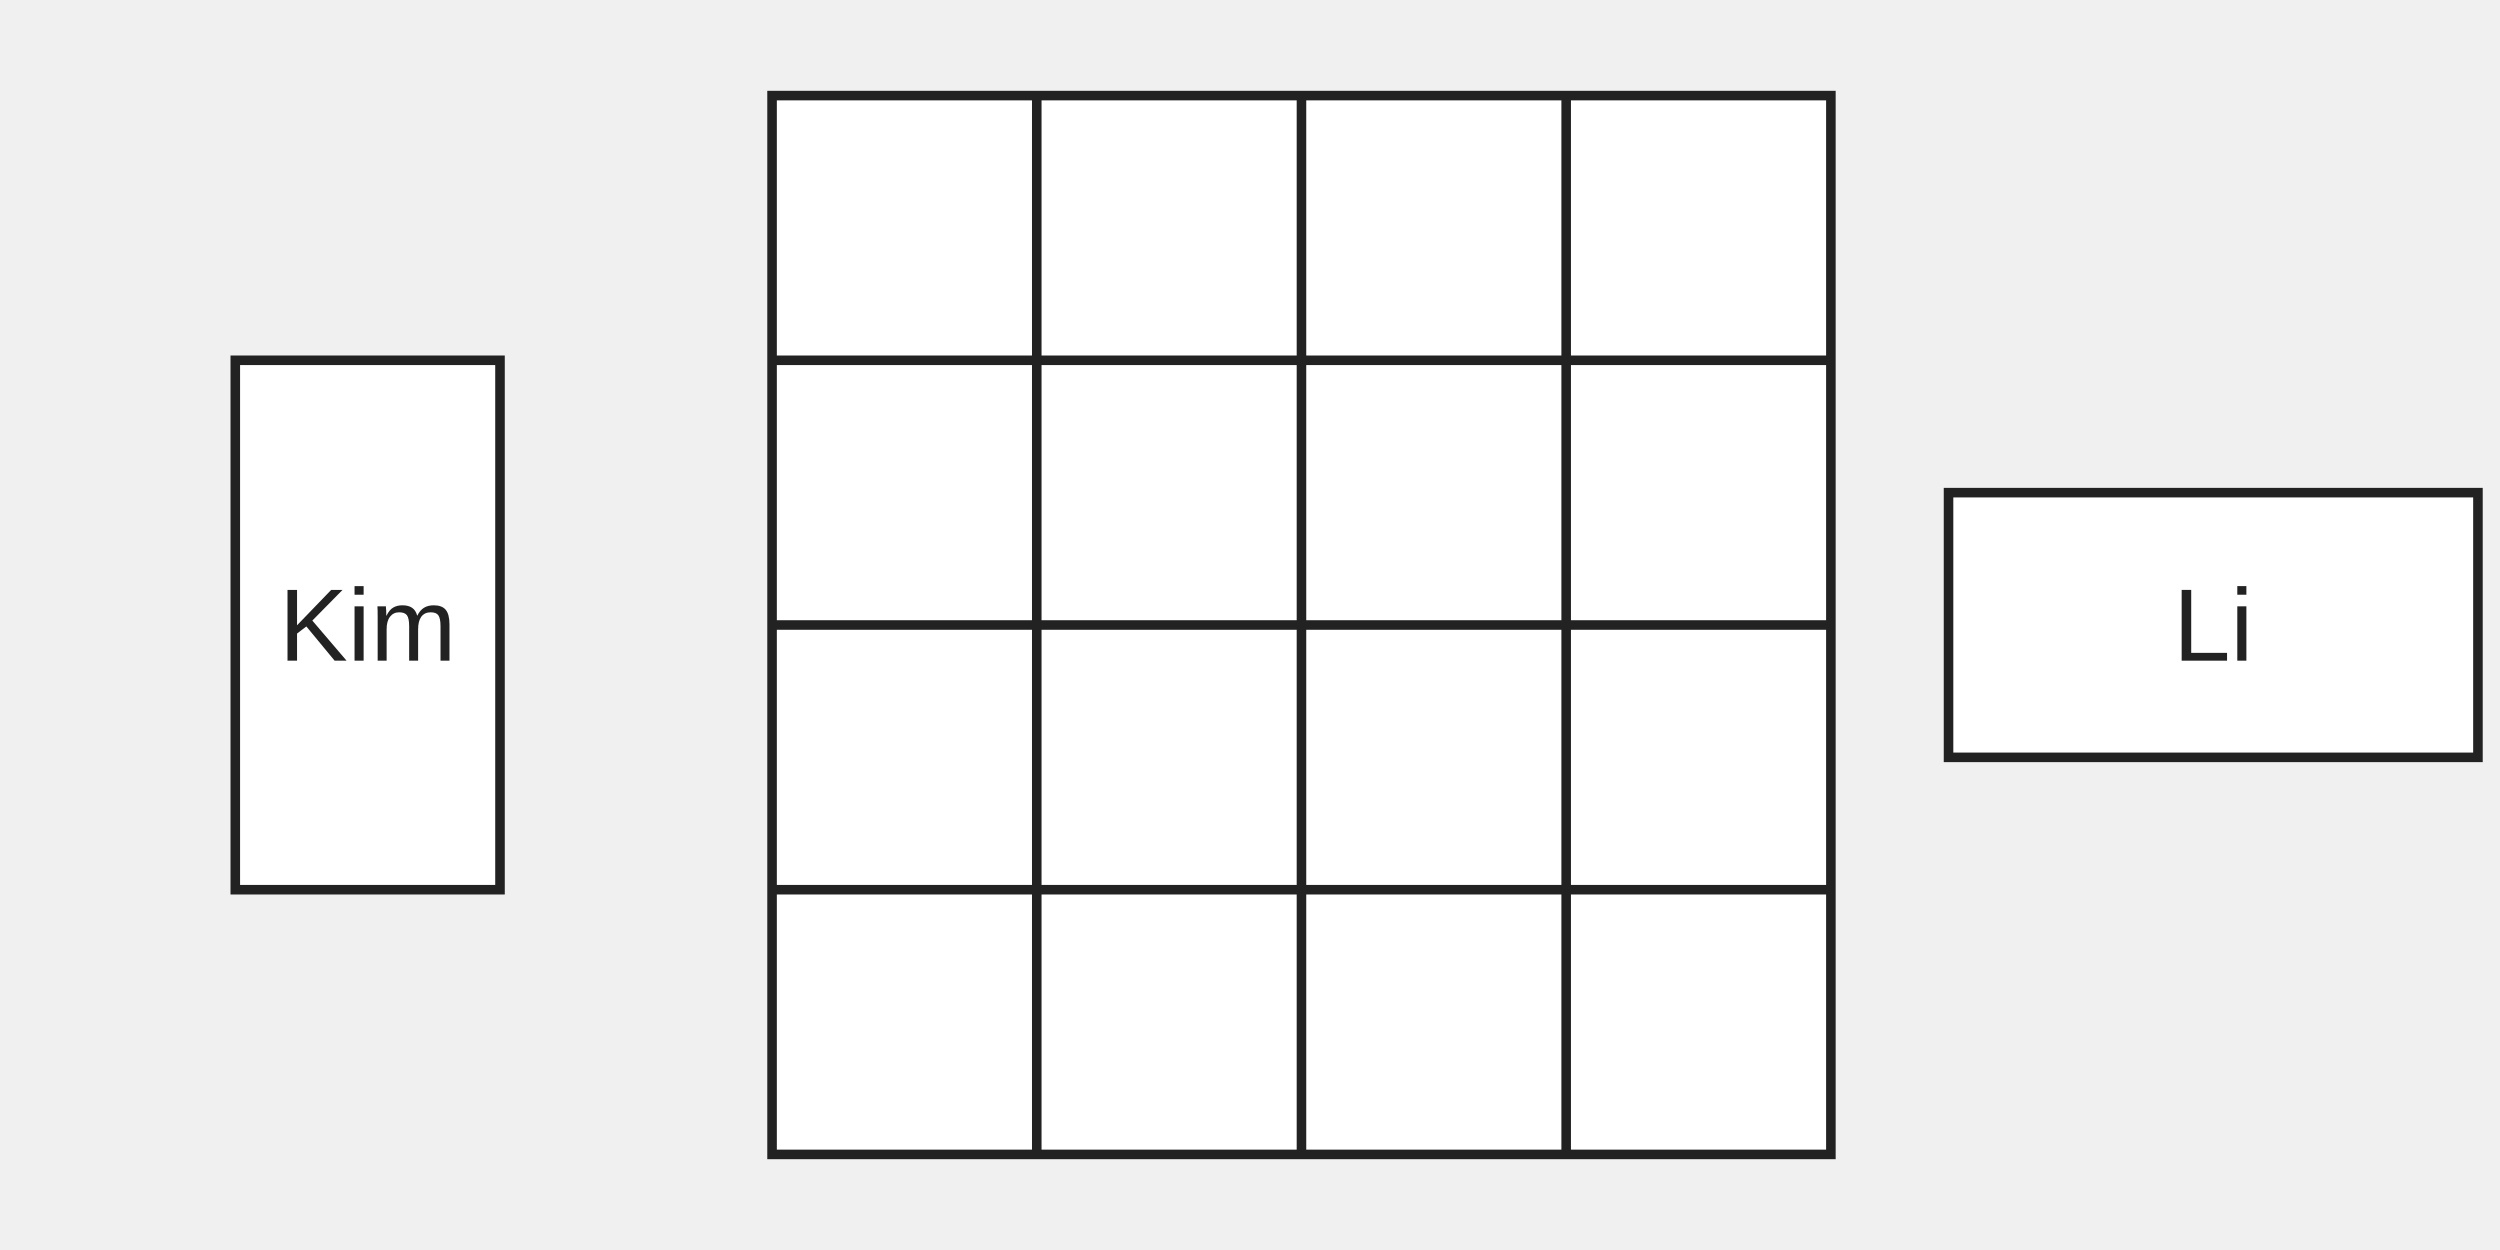
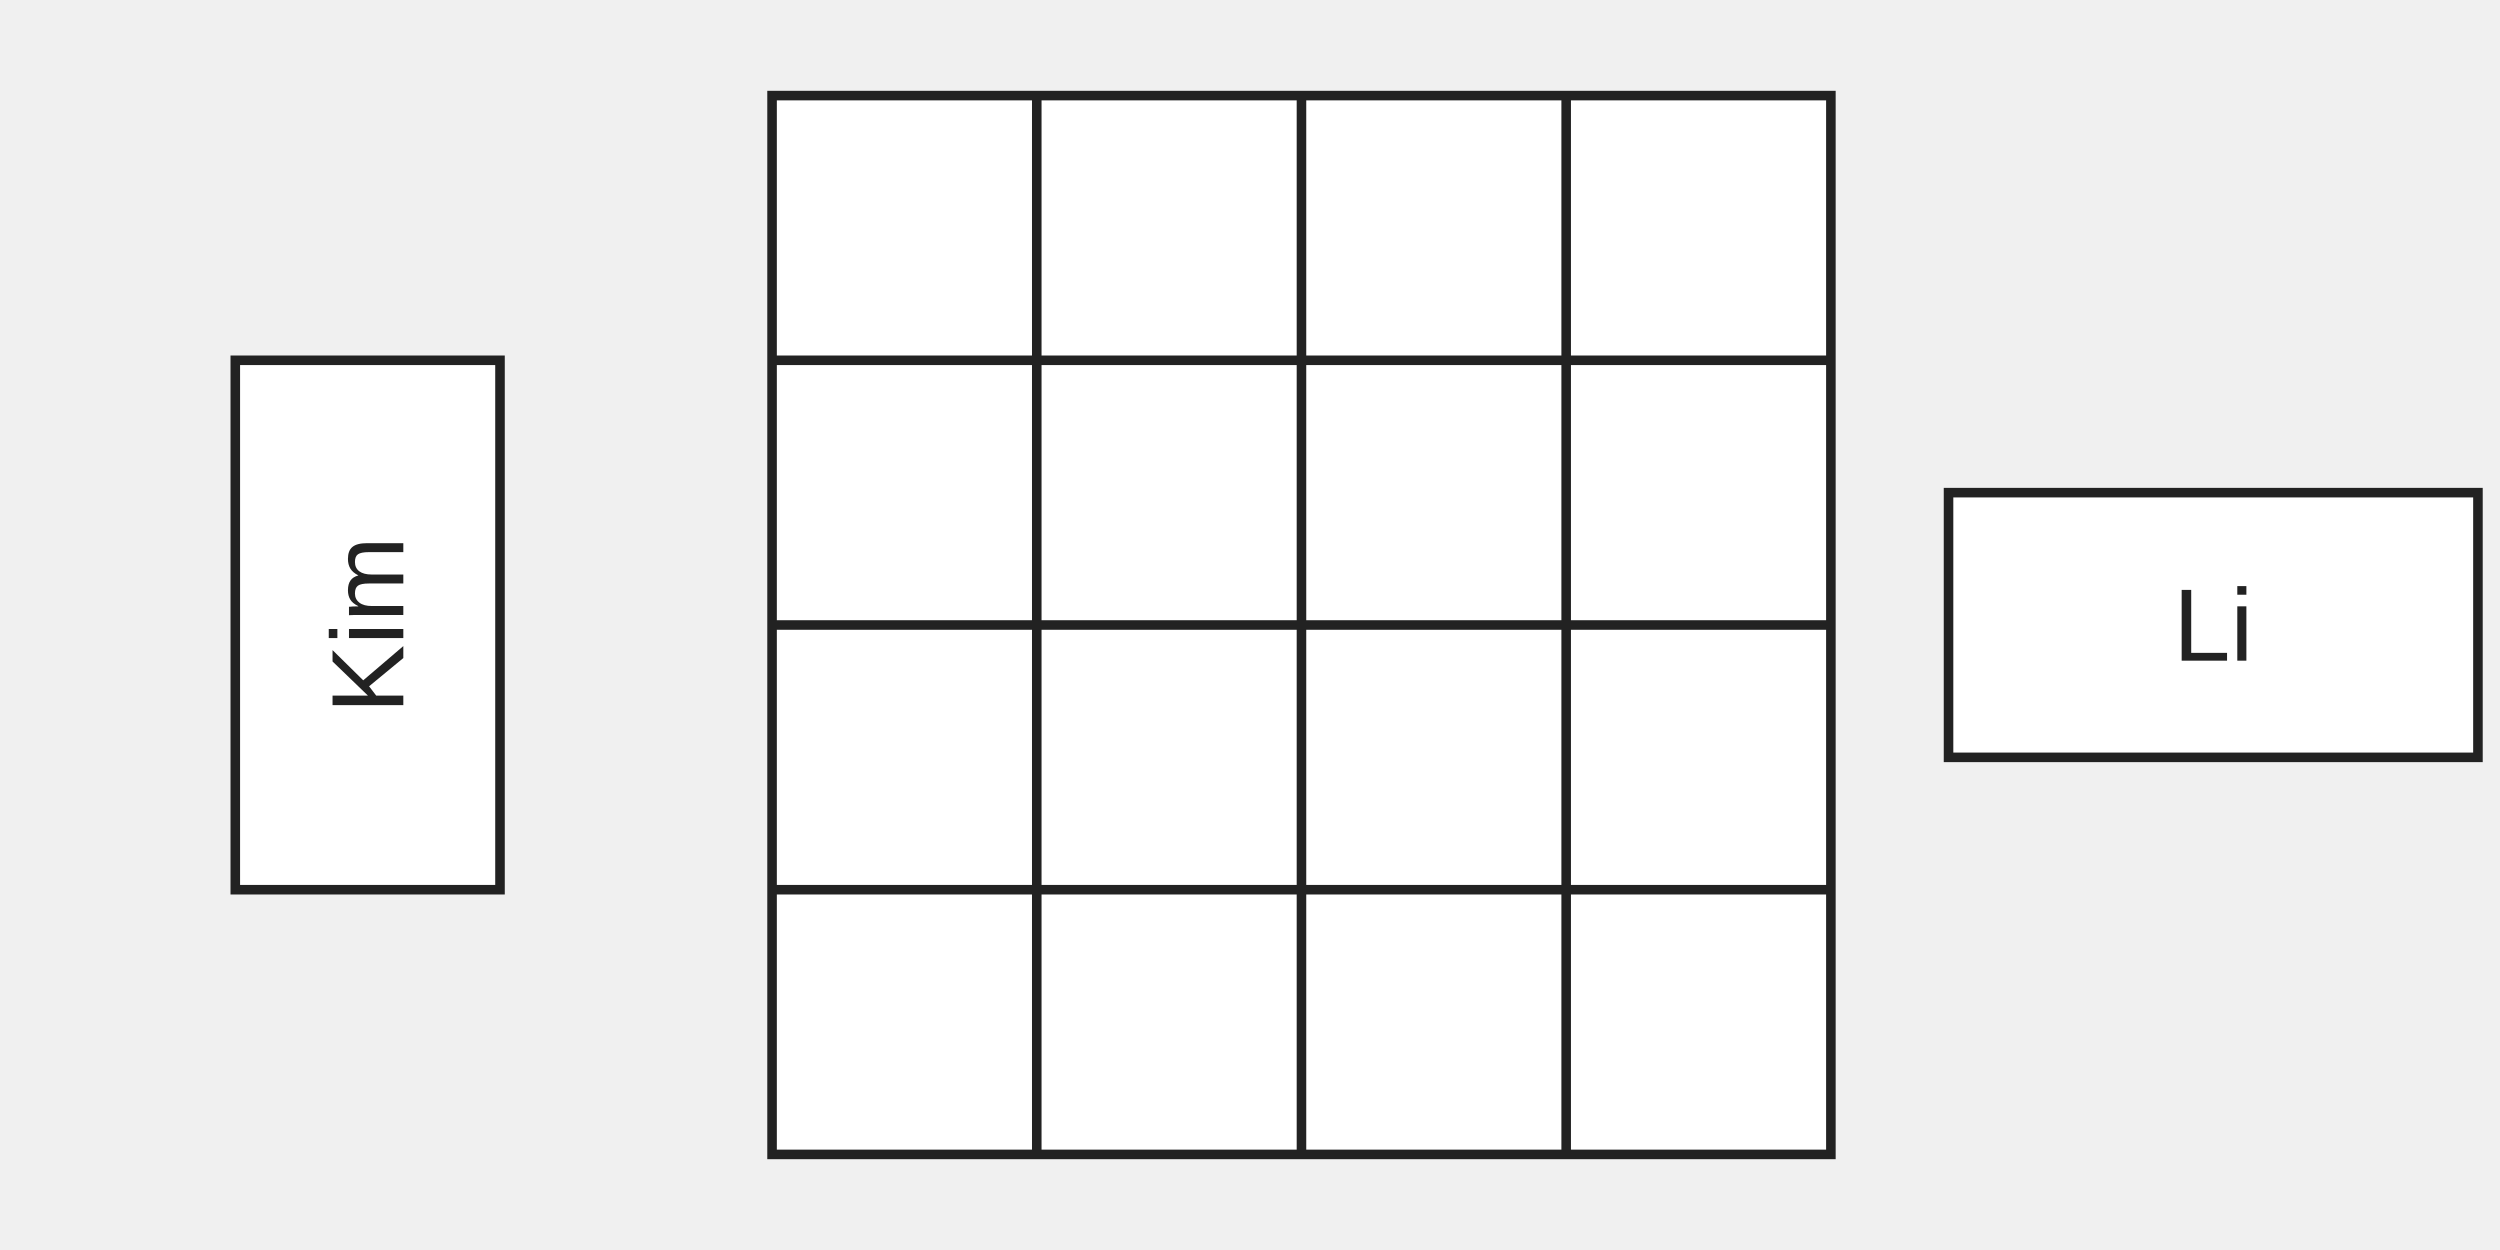
<svg xmlns="http://www.w3.org/2000/svg" viewBox="0 0 340 170" role="img" aria-label="An empty four by four grid, with a vertical domino labelled Kim and a horizontal domino labelled Li.">
  <rect x="105" y="13" width="144" height="144" fill="#ffffff" stroke="#222222" stroke-width="1.3" />
  <line x1="141" y1="13" x2="141" y2="157" fill="none" stroke="#222222" stroke-width="1.3" />
  <line x1="105" y1="49" x2="249" y2="49" fill="none" stroke="#222222" stroke-width="1.3" />
  <line x1="177" y1="13" x2="177" y2="157" fill="none" stroke="#222222" stroke-width="1.3" />
  <line x1="105" y1="85" x2="249" y2="85" fill="none" stroke="#222222" stroke-width="1.3" />
  <line x1="213" y1="13" x2="213" y2="157" fill="none" stroke="#222222" stroke-width="1.3" />
  <line x1="105" y1="121" x2="249" y2="121" fill="none" stroke="#222222" stroke-width="1.3" />
  <rect x="32" y="49" width="36" height="72" fill="#ffffff" stroke="#222222" stroke-width="1.3" />
-   <text x="50" y="85" text-anchor="middle" dominant-baseline="central" fill="#222" font-family="Arial, sans-serif" font-size="14">Kim</text>
+   <text transform="rotate(-90 50 85)" x="50" y="85" text-anchor="middle" dominant-baseline="central" fill="#222" font-family="Arial, sans-serif" font-size="14">Kim</text>
  <rect x="265" y="67" width="72" height="36" fill="#ffffff" stroke="#222222" stroke-width="1.3" />
  <text x="301" y="85" text-anchor="middle" dominant-baseline="central" fill="#222" font-family="Arial, sans-serif" font-size="14">Li</text>
</svg>
